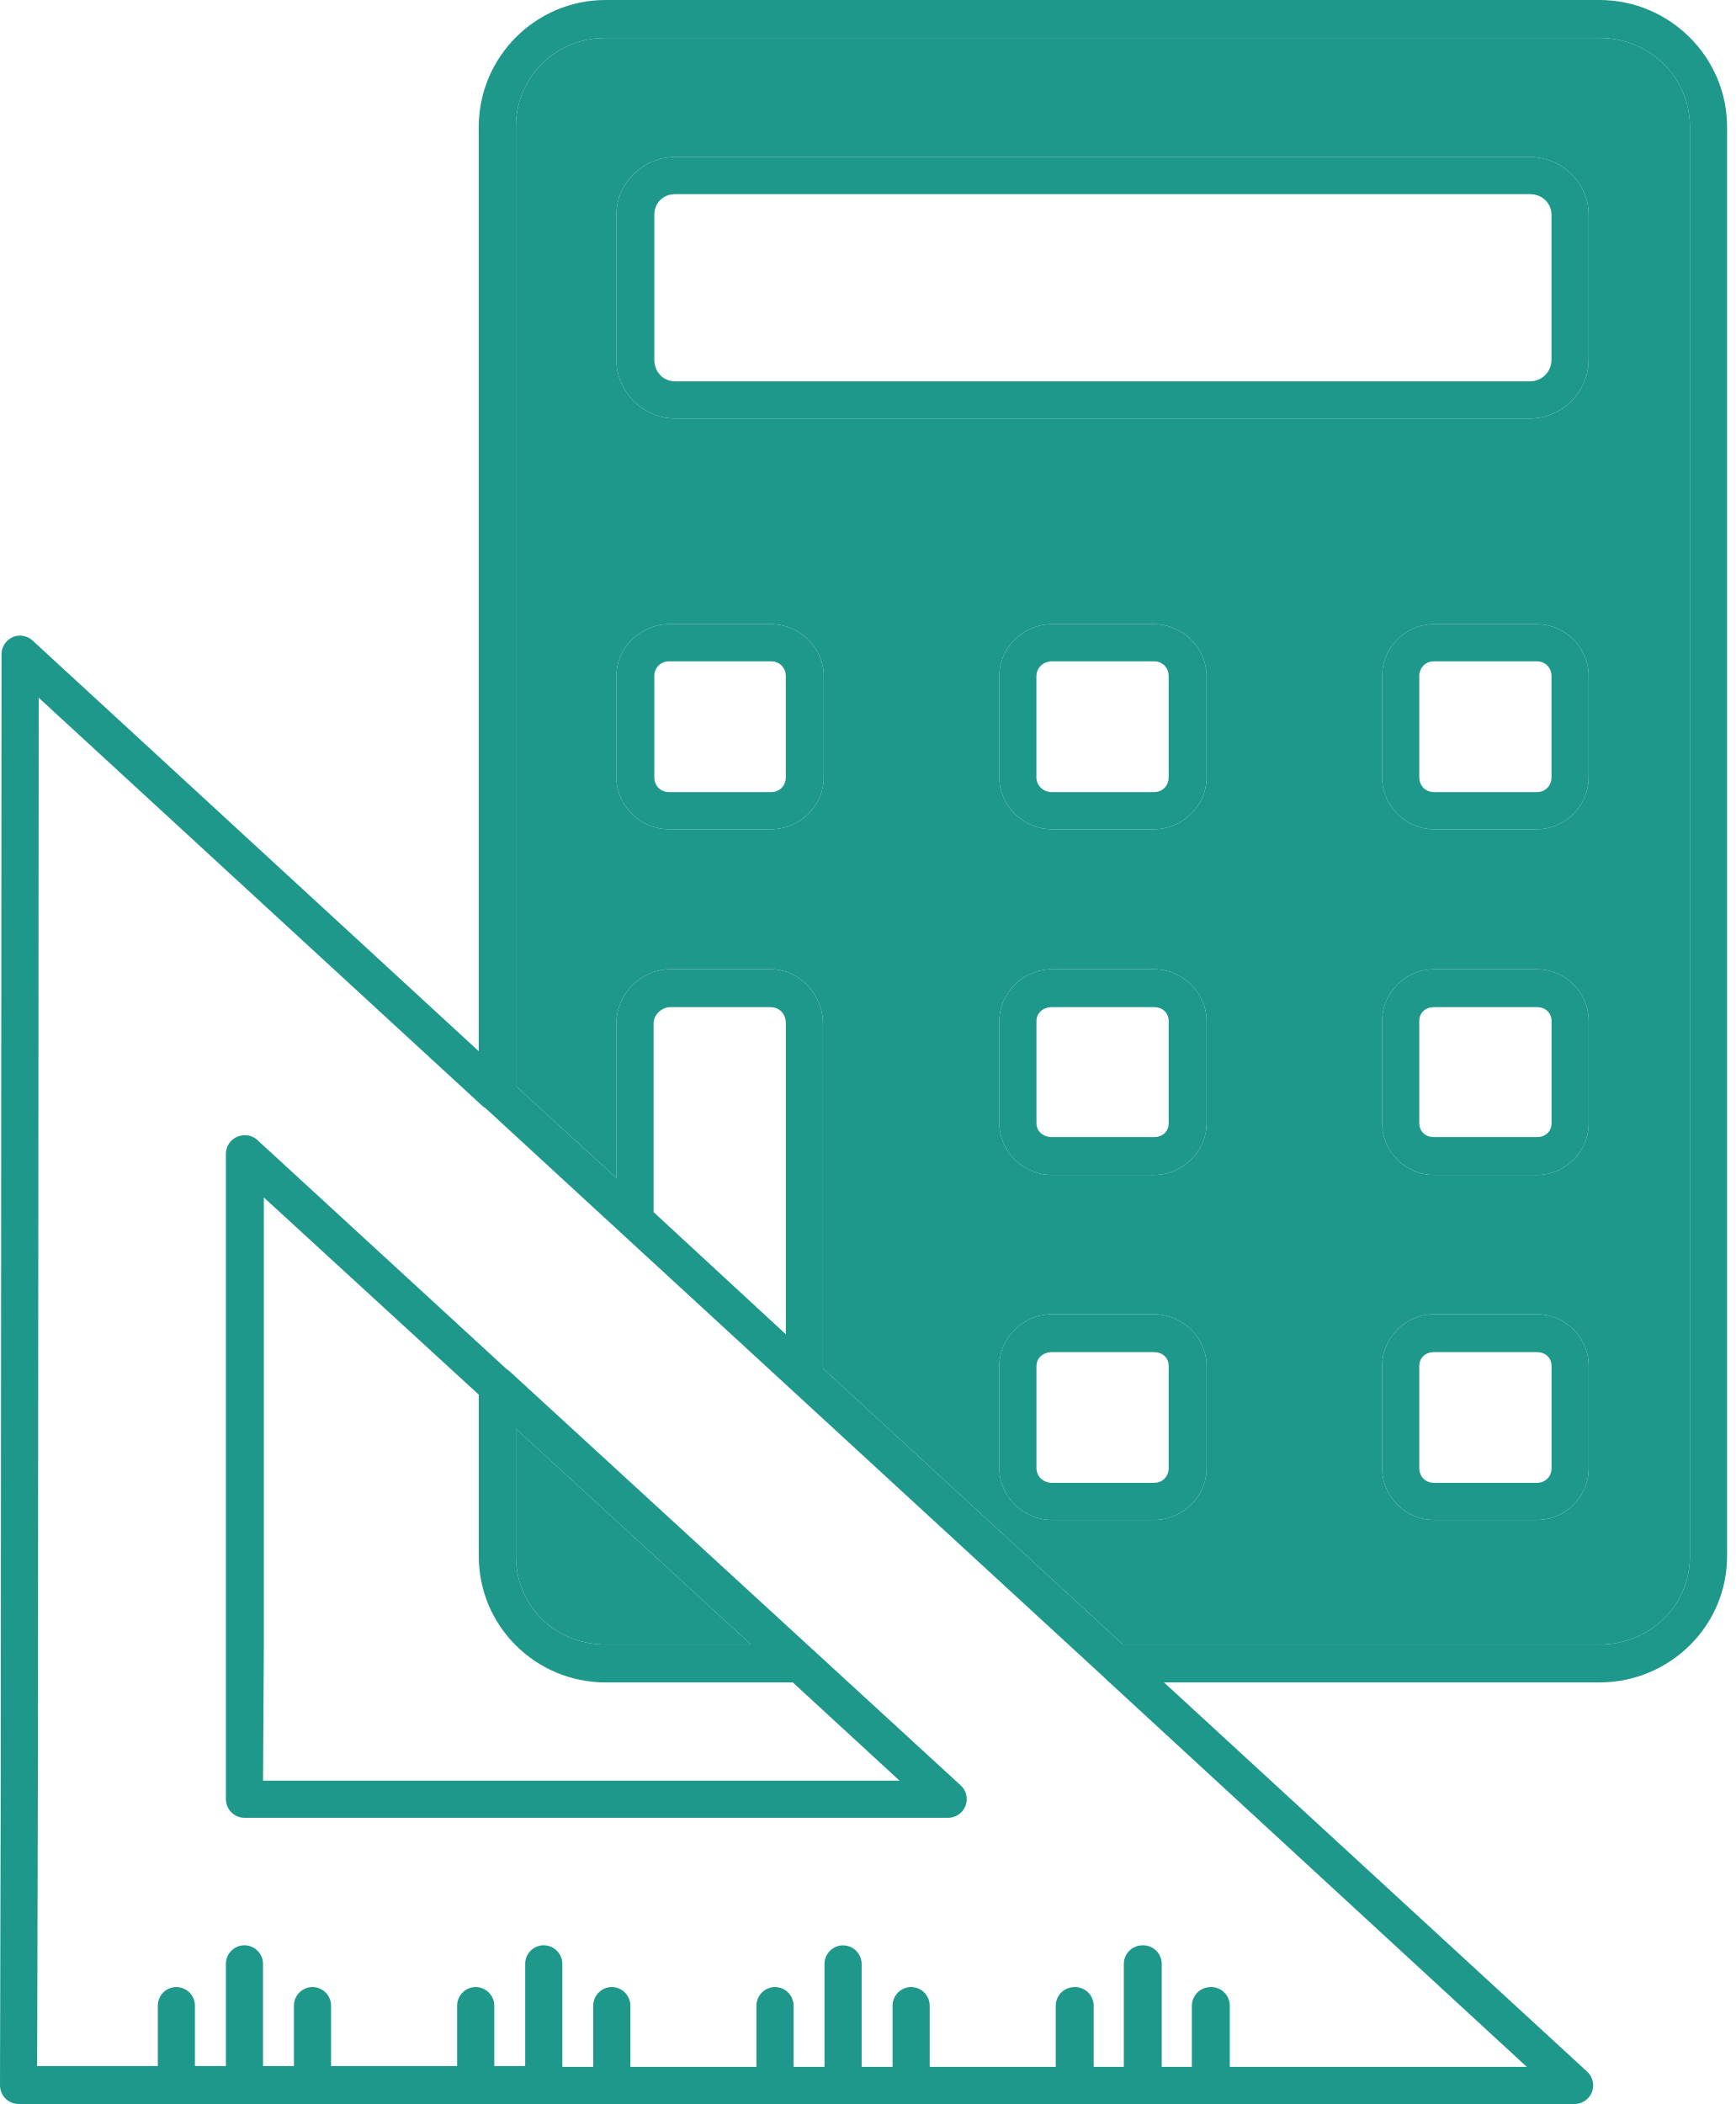
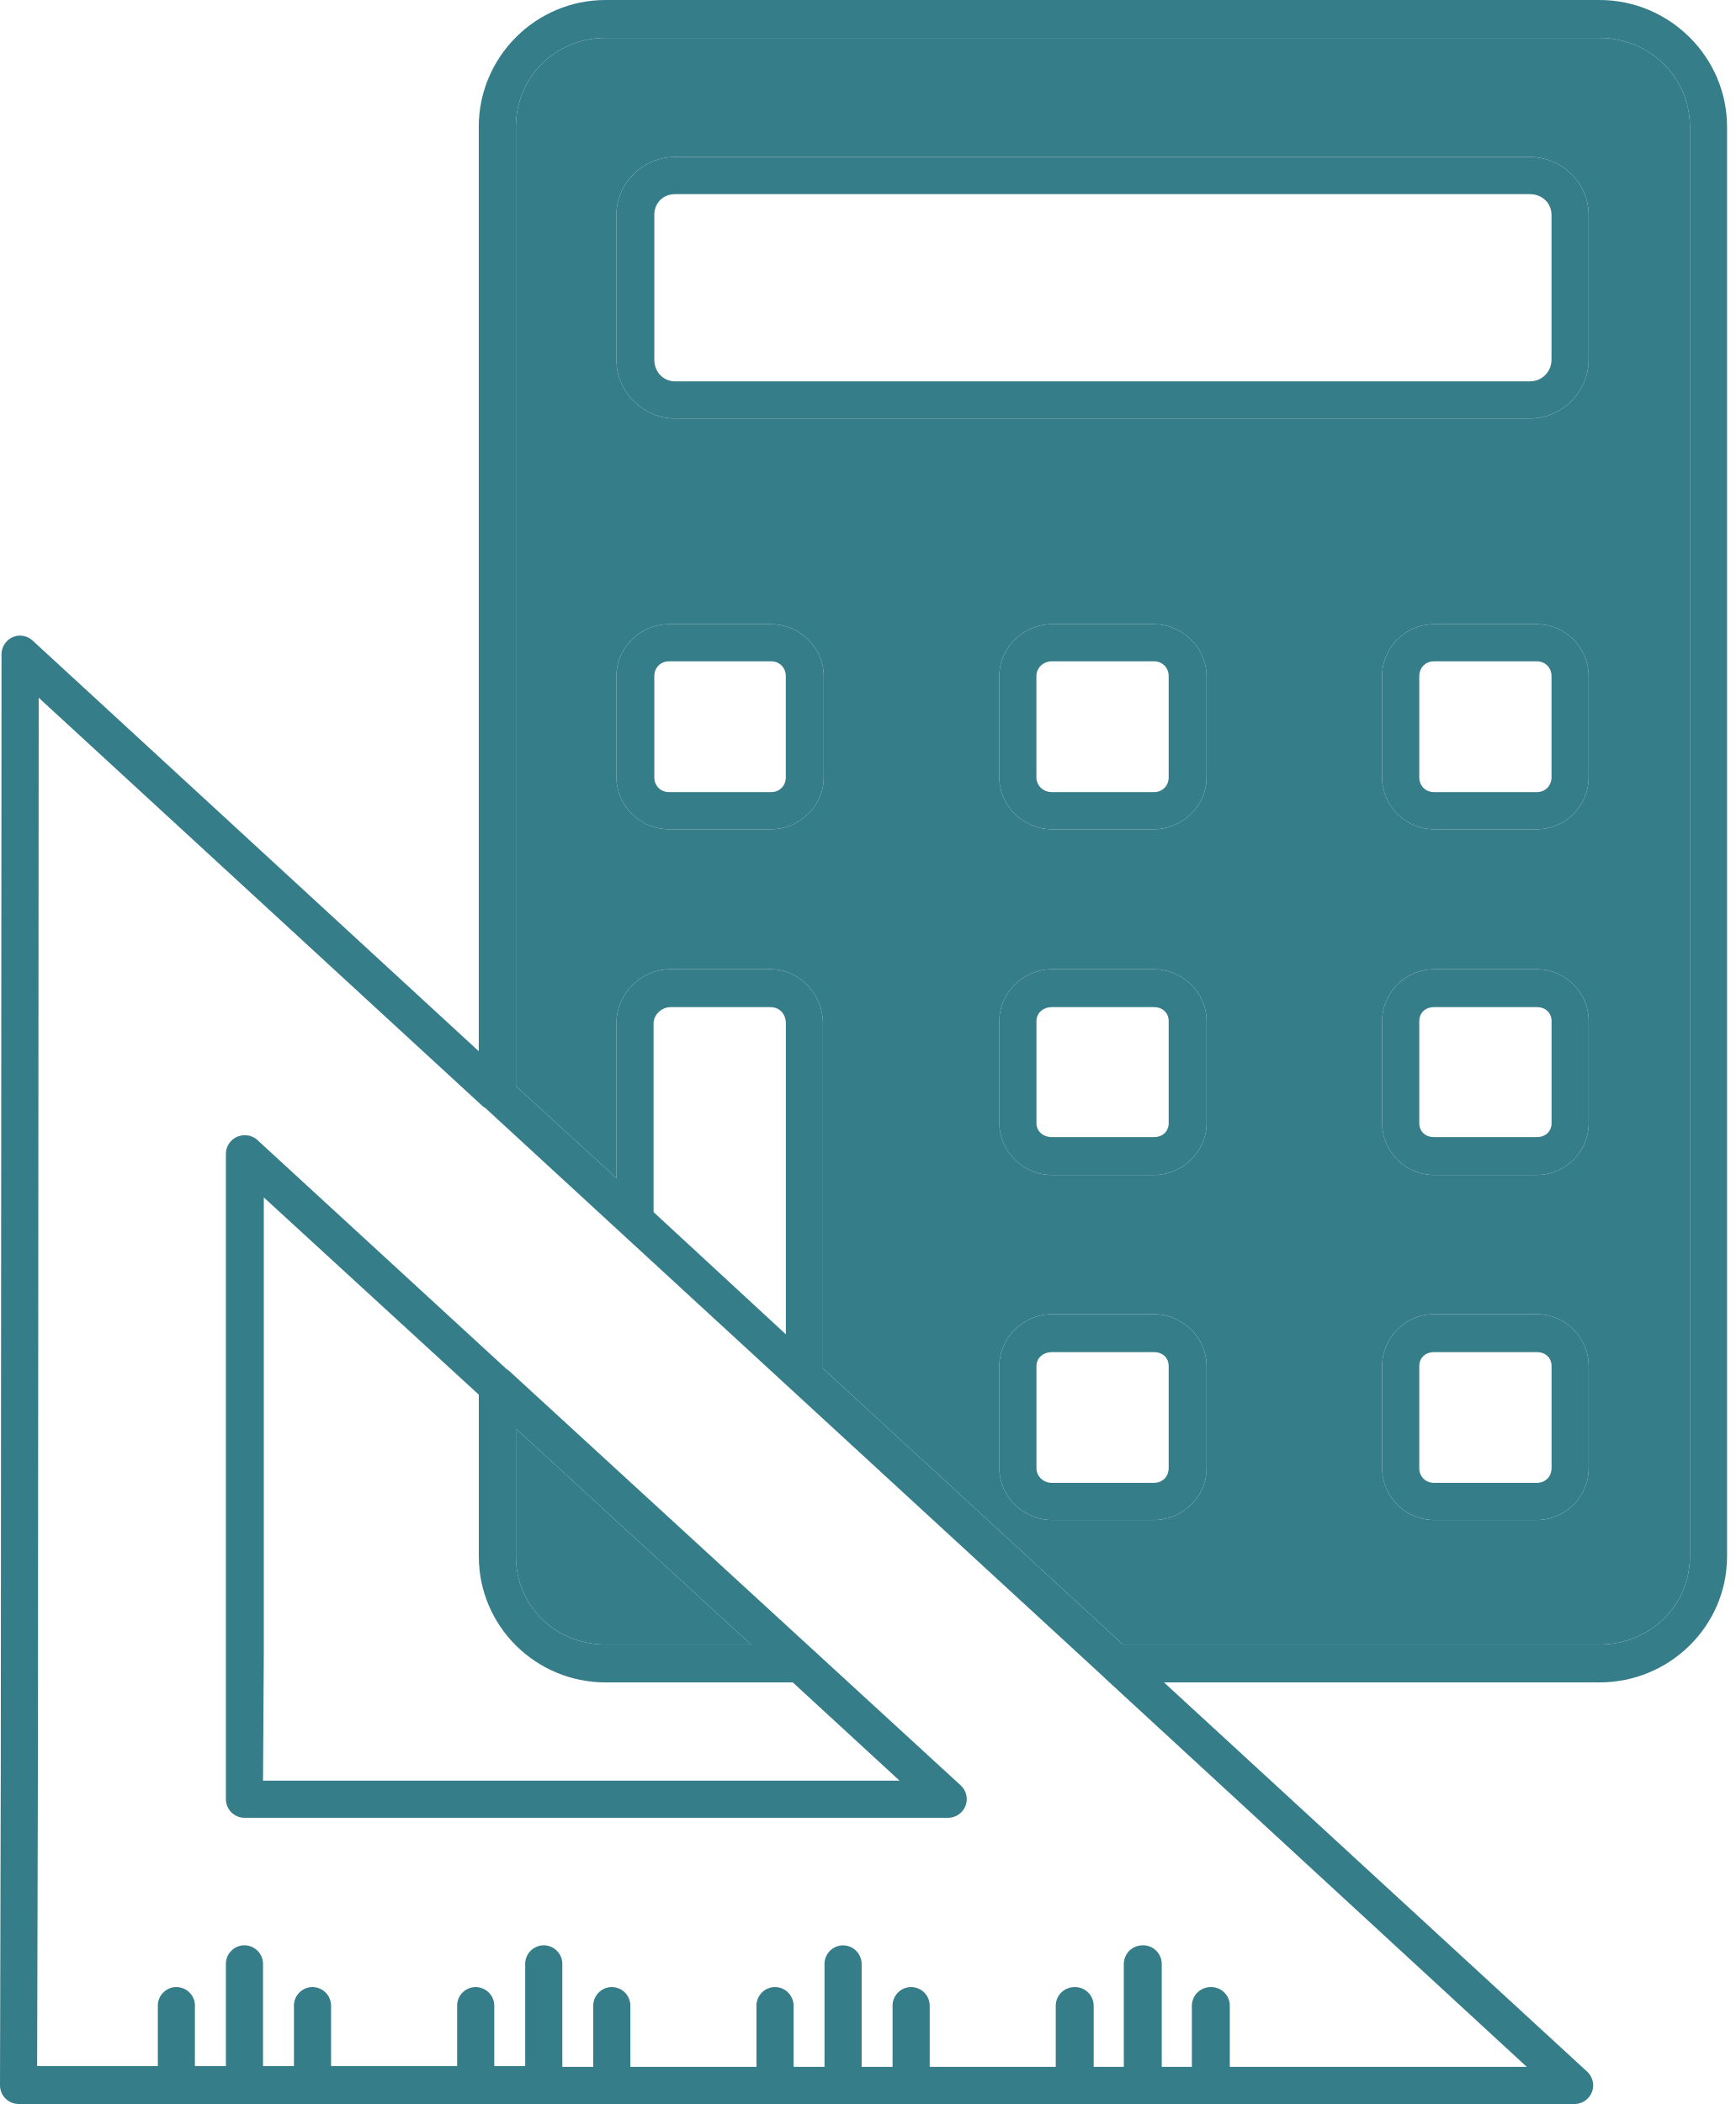
<svg xmlns="http://www.w3.org/2000/svg" width="33" height="40" viewBox="0 0 33 40" fill="none">
-   <path d="M11.514 0C10.182 0 9.103 1.086 9.103 2.412V19.985L0.618 12.176C0.578 12.141 0.532 12.114 0.481 12.099C0.43 12.084 0.376 12.08 0.324 12.088C0.241 12.103 0.166 12.146 0.112 12.211C0.058 12.275 0.029 12.357 0.029 12.441L0.015 33.471L0 39.647C0.001 39.74 0.038 39.83 0.104 39.896C0.17 39.962 0.26 39.999 0.353 40H29.956C30.024 39.996 30.09 39.973 30.145 39.933C30.2 39.893 30.243 39.838 30.268 39.775C30.293 39.711 30.299 39.641 30.285 39.575C30.271 39.508 30.239 39.446 30.191 39.397L22.132 31.985H30.412C31.744 31.985 32.838 30.917 32.838 29.588V2.412C32.838 1.084 31.744 0 30.412 0L11.514 0ZM11.514 0.721H30.411C31.368 0.721 32.132 1.471 32.132 2.412V29.588C32.132 30.529 31.368 31.265 30.411 31.265H21.353L15.647 26.015V19.456C15.647 18.91 15.206 18.426 14.647 18.426H12.75C12.19 18.426 11.72 18.89 11.72 19.456V22.397L9.809 20.647V2.412C9.809 1.468 10.558 0.721 11.514 0.721ZM12.838 2.985C12.226 2.985 11.72 3.477 11.72 4.088V6.838C11.72 7.45 12.226 7.956 12.838 7.956H29.088C29.7 7.956 30.206 7.45 30.206 6.838V4.088C30.206 3.477 29.7 2.985 29.088 2.985H12.838ZM12.838 3.691H29.088C29.322 3.691 29.5 3.861 29.5 4.088V6.838C29.5 7.065 29.322 7.25 29.088 7.25H12.838C12.604 7.25 12.441 7.065 12.441 6.838V4.088C12.441 3.861 12.604 3.691 12.838 3.691ZM12.72 11.867C12.179 11.867 11.72 12.312 11.72 12.853V14.779C11.72 15.321 12.179 15.765 12.72 15.765H14.662C15.203 15.765 15.662 15.321 15.662 14.779V12.853C15.662 12.312 15.203 11.867 14.662 11.867H12.72ZM20 11.867C19.459 11.867 19 12.312 19 12.853V14.779C19 15.321 19.459 15.765 20 15.765H21.941C22.482 15.765 22.941 15.321 22.941 14.779V12.853C22.941 12.312 22.482 11.867 21.941 11.867H20ZM27.265 11.867C26.724 11.867 26.279 12.312 26.279 12.853V14.779C26.279 15.321 26.724 15.765 27.265 15.765H29.221C29.762 15.765 30.206 15.321 30.206 14.779V12.853C30.206 12.312 29.762 11.867 29.221 11.867H27.265ZM12.721 12.573H14.662C14.825 12.573 14.941 12.696 14.941 12.853V14.779C14.941 14.936 14.825 15.059 14.662 15.059H12.721C12.558 15.059 12.441 14.936 12.441 14.779V12.853C12.441 12.696 12.558 12.573 12.721 12.573ZM20 12.573H21.942C22.105 12.573 22.221 12.696 22.221 12.853V14.779C22.221 14.936 22.105 15.059 21.942 15.059H20C19.837 15.059 19.706 14.936 19.706 14.779V12.853C19.706 12.696 19.837 12.573 20 12.573ZM27.265 12.573H29.221C29.384 12.573 29.5 12.696 29.5 12.853V14.779C29.5 14.936 29.384 15.059 29.221 15.059H27.265C27.102 15.059 26.986 14.936 26.986 14.779V12.853C26.986 12.696 27.102 12.573 27.265 12.573ZM0.736 13.265L9.192 21.044C9.202 21.049 9.211 21.054 9.221 21.058L11.81 23.441L20.986 31.882C20.995 31.892 21.005 31.902 21.015 31.911L29.03 39.294H23.383V38.147C23.385 38.095 23.376 38.044 23.357 37.997C23.337 37.949 23.307 37.906 23.269 37.871C23.232 37.836 23.187 37.81 23.138 37.794C23.089 37.778 23.037 37.773 22.986 37.779C22.895 37.787 22.811 37.83 22.751 37.898C22.69 37.967 22.659 38.056 22.662 38.147V39.294H22.089V37.353C22.091 37.301 22.082 37.25 22.062 37.202C22.043 37.155 22.013 37.112 21.975 37.077C21.938 37.042 21.893 37.016 21.844 37C21.795 36.984 21.743 36.979 21.692 36.985C21.601 36.993 21.517 37.036 21.456 37.104C21.396 37.173 21.365 37.262 21.368 37.353V39.294H20.795V38.147C20.797 38.095 20.788 38.044 20.768 37.997C20.749 37.949 20.719 37.906 20.681 37.871C20.643 37.836 20.598 37.81 20.549 37.794C20.5 37.778 20.449 37.773 20.398 37.779C20.307 37.787 20.223 37.83 20.162 37.898C20.102 37.967 20.07 38.056 20.074 38.147V39.294H17.677V38.147C17.679 38.095 17.67 38.044 17.651 37.997C17.631 37.949 17.601 37.906 17.564 37.871C17.526 37.836 17.481 37.81 17.432 37.794C17.383 37.778 17.331 37.773 17.28 37.779C17.192 37.791 17.111 37.835 17.054 37.903C16.997 37.971 16.967 38.058 16.971 38.147V39.294H16.383V37.353C16.385 37.303 16.376 37.253 16.357 37.206C16.339 37.16 16.31 37.118 16.274 37.083C16.238 37.048 16.195 37.022 16.148 37.005C16.101 36.988 16.05 36.981 16 36.985C15.91 36.993 15.825 37.036 15.765 37.104C15.705 37.173 15.673 37.262 15.677 37.353V39.294H15.089V38.147C15.091 38.095 15.082 38.044 15.062 37.997C15.043 37.949 15.013 37.906 14.975 37.871C14.938 37.836 14.893 37.81 14.844 37.794C14.795 37.778 14.743 37.773 14.692 37.779C14.604 37.791 14.523 37.835 14.466 37.903C14.409 37.971 14.379 38.058 14.383 38.147V39.294H11.986V38.147C11.988 38.095 11.979 38.044 11.959 37.997C11.94 37.949 11.91 37.906 11.872 37.871C11.835 37.836 11.79 37.81 11.741 37.794C11.692 37.778 11.64 37.773 11.589 37.779C11.501 37.791 11.42 37.835 11.363 37.903C11.306 37.971 11.276 38.058 11.28 38.147V39.294H10.692V37.353C10.694 37.301 10.685 37.25 10.665 37.202C10.646 37.155 10.616 37.112 10.578 37.077C10.54 37.042 10.495 37.016 10.447 37C10.398 36.984 10.346 36.979 10.295 36.985C10.207 36.997 10.126 37.041 10.069 37.109C10.011 37.177 9.982 37.264 9.986 37.353V39.279H9.398V38.147C9.4 38.095 9.391 38.044 9.371 37.997C9.352 37.949 9.322 37.906 9.284 37.871C9.246 37.836 9.201 37.81 9.152 37.794C9.103 37.778 9.052 37.773 9.001 37.779C8.912 37.791 8.832 37.835 8.775 37.903C8.717 37.971 8.688 38.058 8.692 38.147V39.279H6.295V38.147C6.297 38.095 6.288 38.044 6.268 37.997C6.249 37.949 6.219 37.906 6.181 37.871C6.143 37.836 6.098 37.81 6.05 37.794C6.001 37.778 5.949 37.773 5.898 37.779C5.809 37.791 5.729 37.835 5.672 37.903C5.614 37.971 5.585 38.058 5.589 38.147V39.279H5.001V37.353C5.003 37.301 4.994 37.25 4.974 37.202C4.955 37.155 4.925 37.112 4.887 37.077C4.849 37.042 4.804 37.016 4.755 37C4.706 36.984 4.655 36.979 4.604 36.985C4.515 36.997 4.435 37.041 4.378 37.109C4.32 37.177 4.291 37.264 4.295 37.353V39.279H3.706V38.147C3.709 38.095 3.7 38.044 3.68 37.997C3.66 37.949 3.631 37.906 3.593 37.871C3.555 37.836 3.51 37.81 3.461 37.794C3.412 37.778 3.361 37.773 3.309 37.779C3.221 37.791 3.141 37.835 3.083 37.903C3.026 37.971 2.997 38.058 3.001 38.147V39.279H0.706L0.721 33.485C0.721 33.48 0.721 33.476 0.721 33.471L0.736 13.265ZM20.001 18.427C19.46 18.427 19.001 18.87 19.001 19.412V21.353C19.001 21.894 19.46 22.338 20.001 22.338H21.942C22.483 22.338 22.942 21.894 22.942 21.353V19.412C22.942 18.87 22.483 18.427 21.942 18.427H20.001ZM27.266 18.427C26.725 18.427 26.28 18.87 26.28 19.412V21.353C26.28 21.894 26.725 22.338 27.266 22.338H29.222C29.763 22.338 30.207 21.894 30.207 21.353V19.412C30.207 18.87 29.763 18.427 29.222 18.427H27.266ZM12.751 19.147H14.648C14.822 19.147 14.942 19.276 14.942 19.456V25.367L12.427 23.044V19.456C12.427 19.294 12.577 19.147 12.751 19.147ZM20.001 19.147H21.942C22.105 19.147 22.221 19.255 22.221 19.412V21.353C22.221 21.51 22.105 21.618 21.942 21.618H20.001C19.837 21.618 19.707 21.51 19.707 21.353V19.412C19.707 19.255 19.837 19.147 20.001 19.147ZM27.266 19.147H29.222C29.385 19.147 29.501 19.255 29.501 19.412V21.353C29.501 21.51 29.385 21.618 29.222 21.618H27.266C27.102 21.618 26.986 21.51 26.986 21.353V19.412C26.986 19.255 27.102 19.147 27.266 19.147ZM4.589 21.588C4.506 21.603 4.431 21.646 4.377 21.711C4.323 21.775 4.294 21.857 4.295 21.941V31.426V34.206C4.296 34.299 4.333 34.389 4.399 34.455C4.465 34.521 4.555 34.558 4.648 34.559H18.015C18.088 34.561 18.16 34.541 18.22 34.501C18.281 34.462 18.328 34.404 18.356 34.337C18.383 34.27 18.389 34.196 18.373 34.125C18.357 34.054 18.319 33.99 18.265 33.941L9.692 26.073C9.674 26.056 9.654 26.042 9.633 26.029L4.913 21.691C4.908 21.686 4.903 21.681 4.898 21.676C4.857 21.638 4.808 21.611 4.754 21.595C4.7 21.58 4.644 21.578 4.589 21.588ZM5.016 22.765L9.104 26.515V29.588C9.104 30.913 10.183 31.985 11.516 31.985H15.074L17.104 33.853H5.001L5.016 31.427L5.016 22.765ZM20.001 24.985C19.46 24.985 19.001 25.429 19.001 25.971V27.912C19.001 28.453 19.46 28.897 20.001 28.897H21.942C22.483 28.897 22.942 28.453 22.942 27.912V25.971C22.942 25.429 22.483 24.985 21.942 24.985H20.001ZM27.266 24.985C26.725 24.985 26.28 25.429 26.28 25.971V27.912C26.28 28.453 26.725 28.897 27.266 28.897H29.222C29.763 28.897 30.207 28.453 30.207 27.912V25.971C30.207 25.429 29.763 24.985 29.222 24.985H27.266ZM20.001 25.706H21.942C22.105 25.706 22.221 25.814 22.221 25.971V27.912C22.221 28.069 22.105 28.191 21.942 28.191H20.001C19.838 28.191 19.707 28.069 19.707 27.912V25.971C19.707 25.814 19.838 25.706 20.001 25.706ZM27.266 25.706H29.222C29.385 25.706 29.501 25.814 29.501 25.971V27.912C29.501 28.069 29.385 28.191 29.222 28.191H27.266C27.102 28.191 26.986 28.069 26.986 27.912V25.971C26.986 25.814 27.102 25.706 27.266 25.706ZM9.81 27.162L14.28 31.265H11.516C10.559 31.265 9.81 30.532 9.81 29.588V27.162Z" fill="#1e988a" />
-   <path fill-rule="evenodd" clip-rule="evenodd" d="M11.514 0.721H30.411C31.368 0.721 32.132 1.471 32.132 2.412V29.588C32.132 30.529 31.368 31.265 30.411 31.265H21.353L15.647 26.015V19.456C15.647 18.91 15.206 18.426 14.647 18.426H12.75C12.19 18.426 11.72 18.89 11.72 19.456V22.397L9.809 20.647V2.412C9.809 1.468 10.558 0.721 11.514 0.721ZM11.72 4.088C11.72 3.477 12.226 2.985 12.838 2.985H29.088C29.7 2.985 30.206 3.477 30.206 4.088V6.838C30.206 7.45 29.7 7.956 29.088 7.956H12.838C12.226 7.956 11.72 7.45 11.72 6.838V4.088ZM11.72 12.853C11.72 12.312 12.179 11.867 12.72 11.867H14.662C15.203 11.867 15.662 12.312 15.662 12.853V14.779C15.662 15.321 15.203 15.765 14.662 15.765H12.72C12.179 15.765 11.72 15.321 11.72 14.779V12.853ZM19 12.853C19 12.312 19.459 11.867 20 11.867H21.941C22.482 11.867 22.941 12.312 22.941 12.853V14.779C22.941 15.321 22.482 15.765 21.941 15.765H20C19.459 15.765 19 15.321 19 14.779V12.853ZM26.279 12.853C26.279 12.312 26.724 11.867 27.265 11.867H29.221C29.762 11.867 30.206 12.312 30.206 12.853V14.779C30.206 15.321 29.762 15.765 29.221 15.765H27.265C26.724 15.765 26.279 15.321 26.279 14.779V12.853ZM19.001 19.412C19.001 18.87 19.46 18.427 20.001 18.427H21.942C22.483 18.427 22.942 18.87 22.942 19.412V21.353C22.942 21.894 22.483 22.338 21.942 22.338H20.001C19.46 22.338 19.001 21.894 19.001 21.353V19.412ZM26.28 19.412C26.28 18.87 26.725 18.427 27.266 18.427H29.222C29.763 18.427 30.207 18.87 30.207 19.412V21.353C30.207 21.894 29.763 22.338 29.222 22.338H27.266C26.725 22.338 26.28 21.894 26.28 21.353V19.412ZM19.001 25.971C19.001 25.429 19.46 24.985 20.001 24.985H21.942C22.483 24.985 22.942 25.429 22.942 25.971V27.912C22.942 28.453 22.483 28.897 21.942 28.897H20.001C19.46 28.897 19.001 28.453 19.001 27.912V25.971ZM26.28 25.971C26.28 25.429 26.725 24.985 27.266 24.985H29.222C29.763 24.985 30.207 25.429 30.207 25.971V27.912C30.207 28.453 29.763 28.897 29.222 28.897H27.266C26.725 28.897 26.28 28.453 26.28 27.912V25.971Z" fill="#1e988a" />
-   <path d="M9.81 27.162L14.28 31.265H11.516C10.559 31.265 9.81 30.532 9.81 29.588V27.162Z" fill="#1e988a" />
+   <path d="M11.514 0C10.182 0 9.103 1.086 9.103 2.412V19.985L0.618 12.176C0.578 12.141 0.532 12.114 0.481 12.099C0.43 12.084 0.376 12.08 0.324 12.088C0.241 12.103 0.166 12.146 0.112 12.211C0.058 12.275 0.029 12.357 0.029 12.441L0.015 33.471L0 39.647C0.001 39.74 0.038 39.83 0.104 39.896C0.17 39.962 0.26 39.999 0.353 40H29.956C30.024 39.996 30.09 39.973 30.145 39.933C30.2 39.893 30.243 39.838 30.268 39.775C30.293 39.711 30.299 39.641 30.285 39.575C30.271 39.508 30.239 39.446 30.191 39.397L22.132 31.985H30.412C31.744 31.985 32.838 30.917 32.838 29.588V2.412C32.838 1.084 31.744 0 30.412 0L11.514 0ZM11.514 0.721H30.411C31.368 0.721 32.132 1.471 32.132 2.412V29.588C32.132 30.529 31.368 31.265 30.411 31.265H21.353L15.647 26.015V19.456C15.647 18.91 15.206 18.426 14.647 18.426H12.75C12.19 18.426 11.72 18.89 11.72 19.456V22.397L9.809 20.647V2.412C9.809 1.468 10.558 0.721 11.514 0.721ZM12.838 2.985C12.226 2.985 11.72 3.477 11.72 4.088V6.838C11.72 7.45 12.226 7.956 12.838 7.956H29.088C29.7 7.956 30.206 7.45 30.206 6.838V4.088C30.206 3.477 29.7 2.985 29.088 2.985H12.838ZM12.838 3.691H29.088C29.322 3.691 29.5 3.861 29.5 4.088V6.838C29.5 7.065 29.322 7.25 29.088 7.25H12.838C12.604 7.25 12.441 7.065 12.441 6.838V4.088C12.441 3.861 12.604 3.691 12.838 3.691ZM12.72 11.867C12.179 11.867 11.72 12.312 11.72 12.853V14.779C11.72 15.321 12.179 15.765 12.72 15.765H14.662C15.203 15.765 15.662 15.321 15.662 14.779V12.853C15.662 12.312 15.203 11.867 14.662 11.867H12.72ZM20 11.867C19.459 11.867 19 12.312 19 12.853V14.779C19 15.321 19.459 15.765 20 15.765H21.941C22.482 15.765 22.941 15.321 22.941 14.779V12.853C22.941 12.312 22.482 11.867 21.941 11.867H20ZM27.265 11.867C26.724 11.867 26.279 12.312 26.279 12.853V14.779C26.279 15.321 26.724 15.765 27.265 15.765H29.221C29.762 15.765 30.206 15.321 30.206 14.779V12.853C30.206 12.312 29.762 11.867 29.221 11.867H27.265ZM12.721 12.573H14.662C14.825 12.573 14.941 12.696 14.941 12.853V14.779C14.941 14.936 14.825 15.059 14.662 15.059H12.721C12.558 15.059 12.441 14.936 12.441 14.779V12.853C12.441 12.696 12.558 12.573 12.721 12.573ZM20 12.573H21.942C22.105 12.573 22.221 12.696 22.221 12.853V14.779C22.221 14.936 22.105 15.059 21.942 15.059H20C19.837 15.059 19.706 14.936 19.706 14.779V12.853C19.706 12.696 19.837 12.573 20 12.573ZM27.265 12.573H29.221C29.384 12.573 29.5 12.696 29.5 12.853V14.779C29.5 14.936 29.384 15.059 29.221 15.059H27.265C27.102 15.059 26.986 14.936 26.986 14.779V12.853C26.986 12.696 27.102 12.573 27.265 12.573ZM0.736 13.265L9.192 21.044C9.202 21.049 9.211 21.054 9.221 21.058L11.81 23.441L20.986 31.882C20.995 31.892 21.005 31.902 21.015 31.911L29.03 39.294H23.383V38.147C23.385 38.095 23.376 38.044 23.357 37.997C23.337 37.949 23.307 37.906 23.269 37.871C23.232 37.836 23.187 37.81 23.138 37.794C23.089 37.778 23.037 37.773 22.986 37.779C22.895 37.787 22.811 37.83 22.751 37.898C22.69 37.967 22.659 38.056 22.662 38.147V39.294H22.089V37.353C22.091 37.301 22.082 37.25 22.062 37.202C22.043 37.155 22.013 37.112 21.975 37.077C21.938 37.042 21.893 37.016 21.844 37C21.795 36.984 21.743 36.979 21.692 36.985C21.601 36.993 21.517 37.036 21.456 37.104C21.396 37.173 21.365 37.262 21.368 37.353V39.294H20.795V38.147C20.797 38.095 20.788 38.044 20.768 37.997C20.749 37.949 20.719 37.906 20.681 37.871C20.643 37.836 20.598 37.81 20.549 37.794C20.5 37.778 20.449 37.773 20.398 37.779C20.307 37.787 20.223 37.83 20.162 37.898C20.102 37.967 20.07 38.056 20.074 38.147V39.294H17.677V38.147C17.679 38.095 17.67 38.044 17.651 37.997C17.631 37.949 17.601 37.906 17.564 37.871C17.526 37.836 17.481 37.81 17.432 37.794C17.383 37.778 17.331 37.773 17.28 37.779C17.192 37.791 17.111 37.835 17.054 37.903C16.997 37.971 16.967 38.058 16.971 38.147V39.294H16.383V37.353C16.385 37.303 16.376 37.253 16.357 37.206C16.339 37.16 16.31 37.118 16.274 37.083C16.238 37.048 16.195 37.022 16.148 37.005C16.101 36.988 16.05 36.981 16 36.985C15.91 36.993 15.825 37.036 15.765 37.104C15.705 37.173 15.673 37.262 15.677 37.353V39.294H15.089V38.147C15.091 38.095 15.082 38.044 15.062 37.997C15.043 37.949 15.013 37.906 14.975 37.871C14.938 37.836 14.893 37.81 14.844 37.794C14.795 37.778 14.743 37.773 14.692 37.779C14.604 37.791 14.523 37.835 14.466 37.903C14.409 37.971 14.379 38.058 14.383 38.147V39.294H11.986V38.147C11.988 38.095 11.979 38.044 11.959 37.997C11.94 37.949 11.91 37.906 11.872 37.871C11.835 37.836 11.79 37.81 11.741 37.794C11.692 37.778 11.64 37.773 11.589 37.779C11.501 37.791 11.42 37.835 11.363 37.903C11.306 37.971 11.276 38.058 11.28 38.147V39.294H10.692V37.353C10.694 37.301 10.685 37.25 10.665 37.202C10.646 37.155 10.616 37.112 10.578 37.077C10.54 37.042 10.495 37.016 10.447 37C10.398 36.984 10.346 36.979 10.295 36.985C10.207 36.997 10.126 37.041 10.069 37.109C10.011 37.177 9.982 37.264 9.986 37.353V39.279H9.398V38.147C9.4 38.095 9.391 38.044 9.371 37.997C9.352 37.949 9.322 37.906 9.284 37.871C9.246 37.836 9.201 37.81 9.152 37.794C9.103 37.778 9.052 37.773 9.001 37.779C8.912 37.791 8.832 37.835 8.775 37.903C8.717 37.971 8.688 38.058 8.692 38.147V39.279H6.295V38.147C6.297 38.095 6.288 38.044 6.268 37.997C6.249 37.949 6.219 37.906 6.181 37.871C6.143 37.836 6.098 37.81 6.05 37.794C6.001 37.778 5.949 37.773 5.898 37.779C5.809 37.791 5.729 37.835 5.672 37.903C5.614 37.971 5.585 38.058 5.589 38.147V39.279H5.001V37.353C5.003 37.301 4.994 37.25 4.974 37.202C4.955 37.155 4.925 37.112 4.887 37.077C4.849 37.042 4.804 37.016 4.755 37C4.706 36.984 4.655 36.979 4.604 36.985C4.515 36.997 4.435 37.041 4.378 37.109C4.32 37.177 4.291 37.264 4.295 37.353V39.279H3.706V38.147C3.709 38.095 3.7 38.044 3.68 37.997C3.66 37.949 3.631 37.906 3.593 37.871C3.555 37.836 3.51 37.81 3.461 37.794C3.412 37.778 3.361 37.773 3.309 37.779C3.221 37.791 3.141 37.835 3.083 37.903C3.026 37.971 2.997 38.058 3.001 38.147V39.279H0.706L0.721 33.485C0.721 33.48 0.721 33.476 0.721 33.471L0.736 13.265ZM20.001 18.427C19.46 18.427 19.001 18.87 19.001 19.412V21.353C19.001 21.894 19.46 22.338 20.001 22.338H21.942C22.483 22.338 22.942 21.894 22.942 21.353V19.412C22.942 18.87 22.483 18.427 21.942 18.427H20.001ZM27.266 18.427C26.725 18.427 26.28 18.87 26.28 19.412V21.353C26.28 21.894 26.725 22.338 27.266 22.338H29.222C29.763 22.338 30.207 21.894 30.207 21.353V19.412C30.207 18.87 29.763 18.427 29.222 18.427H27.266ZM12.751 19.147H14.648C14.822 19.147 14.942 19.276 14.942 19.456V25.367L12.427 23.044V19.456C12.427 19.294 12.577 19.147 12.751 19.147ZM20.001 19.147H21.942C22.105 19.147 22.221 19.255 22.221 19.412V21.353C22.221 21.51 22.105 21.618 21.942 21.618H20.001C19.837 21.618 19.707 21.51 19.707 21.353V19.412C19.707 19.255 19.837 19.147 20.001 19.147ZM27.266 19.147H29.222C29.385 19.147 29.501 19.255 29.501 19.412V21.353C29.501 21.51 29.385 21.618 29.222 21.618H27.266C27.102 21.618 26.986 21.51 26.986 21.353V19.412C26.986 19.255 27.102 19.147 27.266 19.147ZM4.589 21.588C4.506 21.603 4.431 21.646 4.377 21.711C4.323 21.775 4.294 21.857 4.295 21.941V31.426V34.206C4.296 34.299 4.333 34.389 4.399 34.455C4.465 34.521 4.555 34.558 4.648 34.559H18.015C18.088 34.561 18.16 34.541 18.22 34.501C18.281 34.462 18.328 34.404 18.356 34.337C18.383 34.27 18.389 34.196 18.373 34.125C18.357 34.054 18.319 33.99 18.265 33.941L9.692 26.073C9.674 26.056 9.654 26.042 9.633 26.029L4.913 21.691C4.908 21.686 4.903 21.681 4.898 21.676C4.857 21.638 4.808 21.611 4.754 21.595C4.7 21.58 4.644 21.578 4.589 21.588ZM5.016 22.765L9.104 26.515V29.588C9.104 30.913 10.183 31.985 11.516 31.985H15.074L17.104 33.853H5.001L5.016 31.427L5.016 22.765ZM20.001 24.985C19.46 24.985 19.001 25.429 19.001 25.971V27.912C19.001 28.453 19.46 28.897 20.001 28.897H21.942C22.483 28.897 22.942 28.453 22.942 27.912V25.971C22.942 25.429 22.483 24.985 21.942 24.985H20.001ZM27.266 24.985C26.725 24.985 26.28 25.429 26.28 25.971V27.912C26.28 28.453 26.725 28.897 27.266 28.897H29.222C29.763 28.897 30.207 28.453 30.207 27.912V25.971C30.207 25.429 29.763 24.985 29.222 24.985H27.266ZM20.001 25.706H21.942C22.105 25.706 22.221 25.814 22.221 25.971V27.912C22.221 28.069 22.105 28.191 21.942 28.191H20.001C19.838 28.191 19.707 28.069 19.707 27.912V25.971C19.707 25.814 19.838 25.706 20.001 25.706ZM27.266 25.706H29.222C29.385 25.706 29.501 25.814 29.501 25.971V27.912C29.501 28.069 29.385 28.191 29.222 28.191H27.266C27.102 28.191 26.986 28.069 26.986 27.912V25.971C26.986 25.814 27.102 25.706 27.266 25.706ZM9.81 27.162L14.28 31.265H11.516C10.559 31.265 9.81 30.532 9.81 29.588V27.162Z" fill="#367D8A" />
+   <path fill-rule="evenodd" clip-rule="evenodd" d="M11.514 0.721H30.411C31.368 0.721 32.132 1.471 32.132 2.412V29.588C32.132 30.529 31.368 31.265 30.411 31.265H21.353L15.647 26.015V19.456C15.647 18.91 15.206 18.426 14.647 18.426H12.75C12.19 18.426 11.72 18.89 11.72 19.456V22.397L9.809 20.647V2.412C9.809 1.468 10.558 0.721 11.514 0.721ZM11.72 4.088C11.72 3.477 12.226 2.985 12.838 2.985H29.088C29.7 2.985 30.206 3.477 30.206 4.088V6.838C30.206 7.45 29.7 7.956 29.088 7.956H12.838C12.226 7.956 11.72 7.45 11.72 6.838V4.088ZM11.72 12.853C11.72 12.312 12.179 11.867 12.72 11.867H14.662C15.203 11.867 15.662 12.312 15.662 12.853V14.779C15.662 15.321 15.203 15.765 14.662 15.765H12.72C12.179 15.765 11.72 15.321 11.72 14.779V12.853ZM19 12.853C19 12.312 19.459 11.867 20 11.867H21.941C22.482 11.867 22.941 12.312 22.941 12.853V14.779C22.941 15.321 22.482 15.765 21.941 15.765H20C19.459 15.765 19 15.321 19 14.779V12.853ZM26.279 12.853C26.279 12.312 26.724 11.867 27.265 11.867H29.221C29.762 11.867 30.206 12.312 30.206 12.853V14.779C30.206 15.321 29.762 15.765 29.221 15.765H27.265C26.724 15.765 26.279 15.321 26.279 14.779V12.853ZM19.001 19.412C19.001 18.87 19.46 18.427 20.001 18.427H21.942C22.483 18.427 22.942 18.87 22.942 19.412V21.353C22.942 21.894 22.483 22.338 21.942 22.338H20.001C19.46 22.338 19.001 21.894 19.001 21.353V19.412ZM26.28 19.412C26.28 18.87 26.725 18.427 27.266 18.427H29.222C29.763 18.427 30.207 18.87 30.207 19.412V21.353C30.207 21.894 29.763 22.338 29.222 22.338H27.266C26.725 22.338 26.28 21.894 26.28 21.353V19.412ZM19.001 25.971C19.001 25.429 19.46 24.985 20.001 24.985H21.942C22.483 24.985 22.942 25.429 22.942 25.971V27.912C22.942 28.453 22.483 28.897 21.942 28.897H20.001C19.46 28.897 19.001 28.453 19.001 27.912V25.971ZM26.28 25.971C26.28 25.429 26.725 24.985 27.266 24.985H29.222C29.763 24.985 30.207 25.429 30.207 25.971V27.912C30.207 28.453 29.763 28.897 29.222 28.897H27.266C26.725 28.897 26.28 28.453 26.28 27.912V25.971Z" fill="#367D8A" />
+   <path d="M9.81 27.162L14.28 31.265H11.516C10.559 31.265 9.81 30.532 9.81 29.588V27.162Z" fill="#367D8A" />
</svg>
